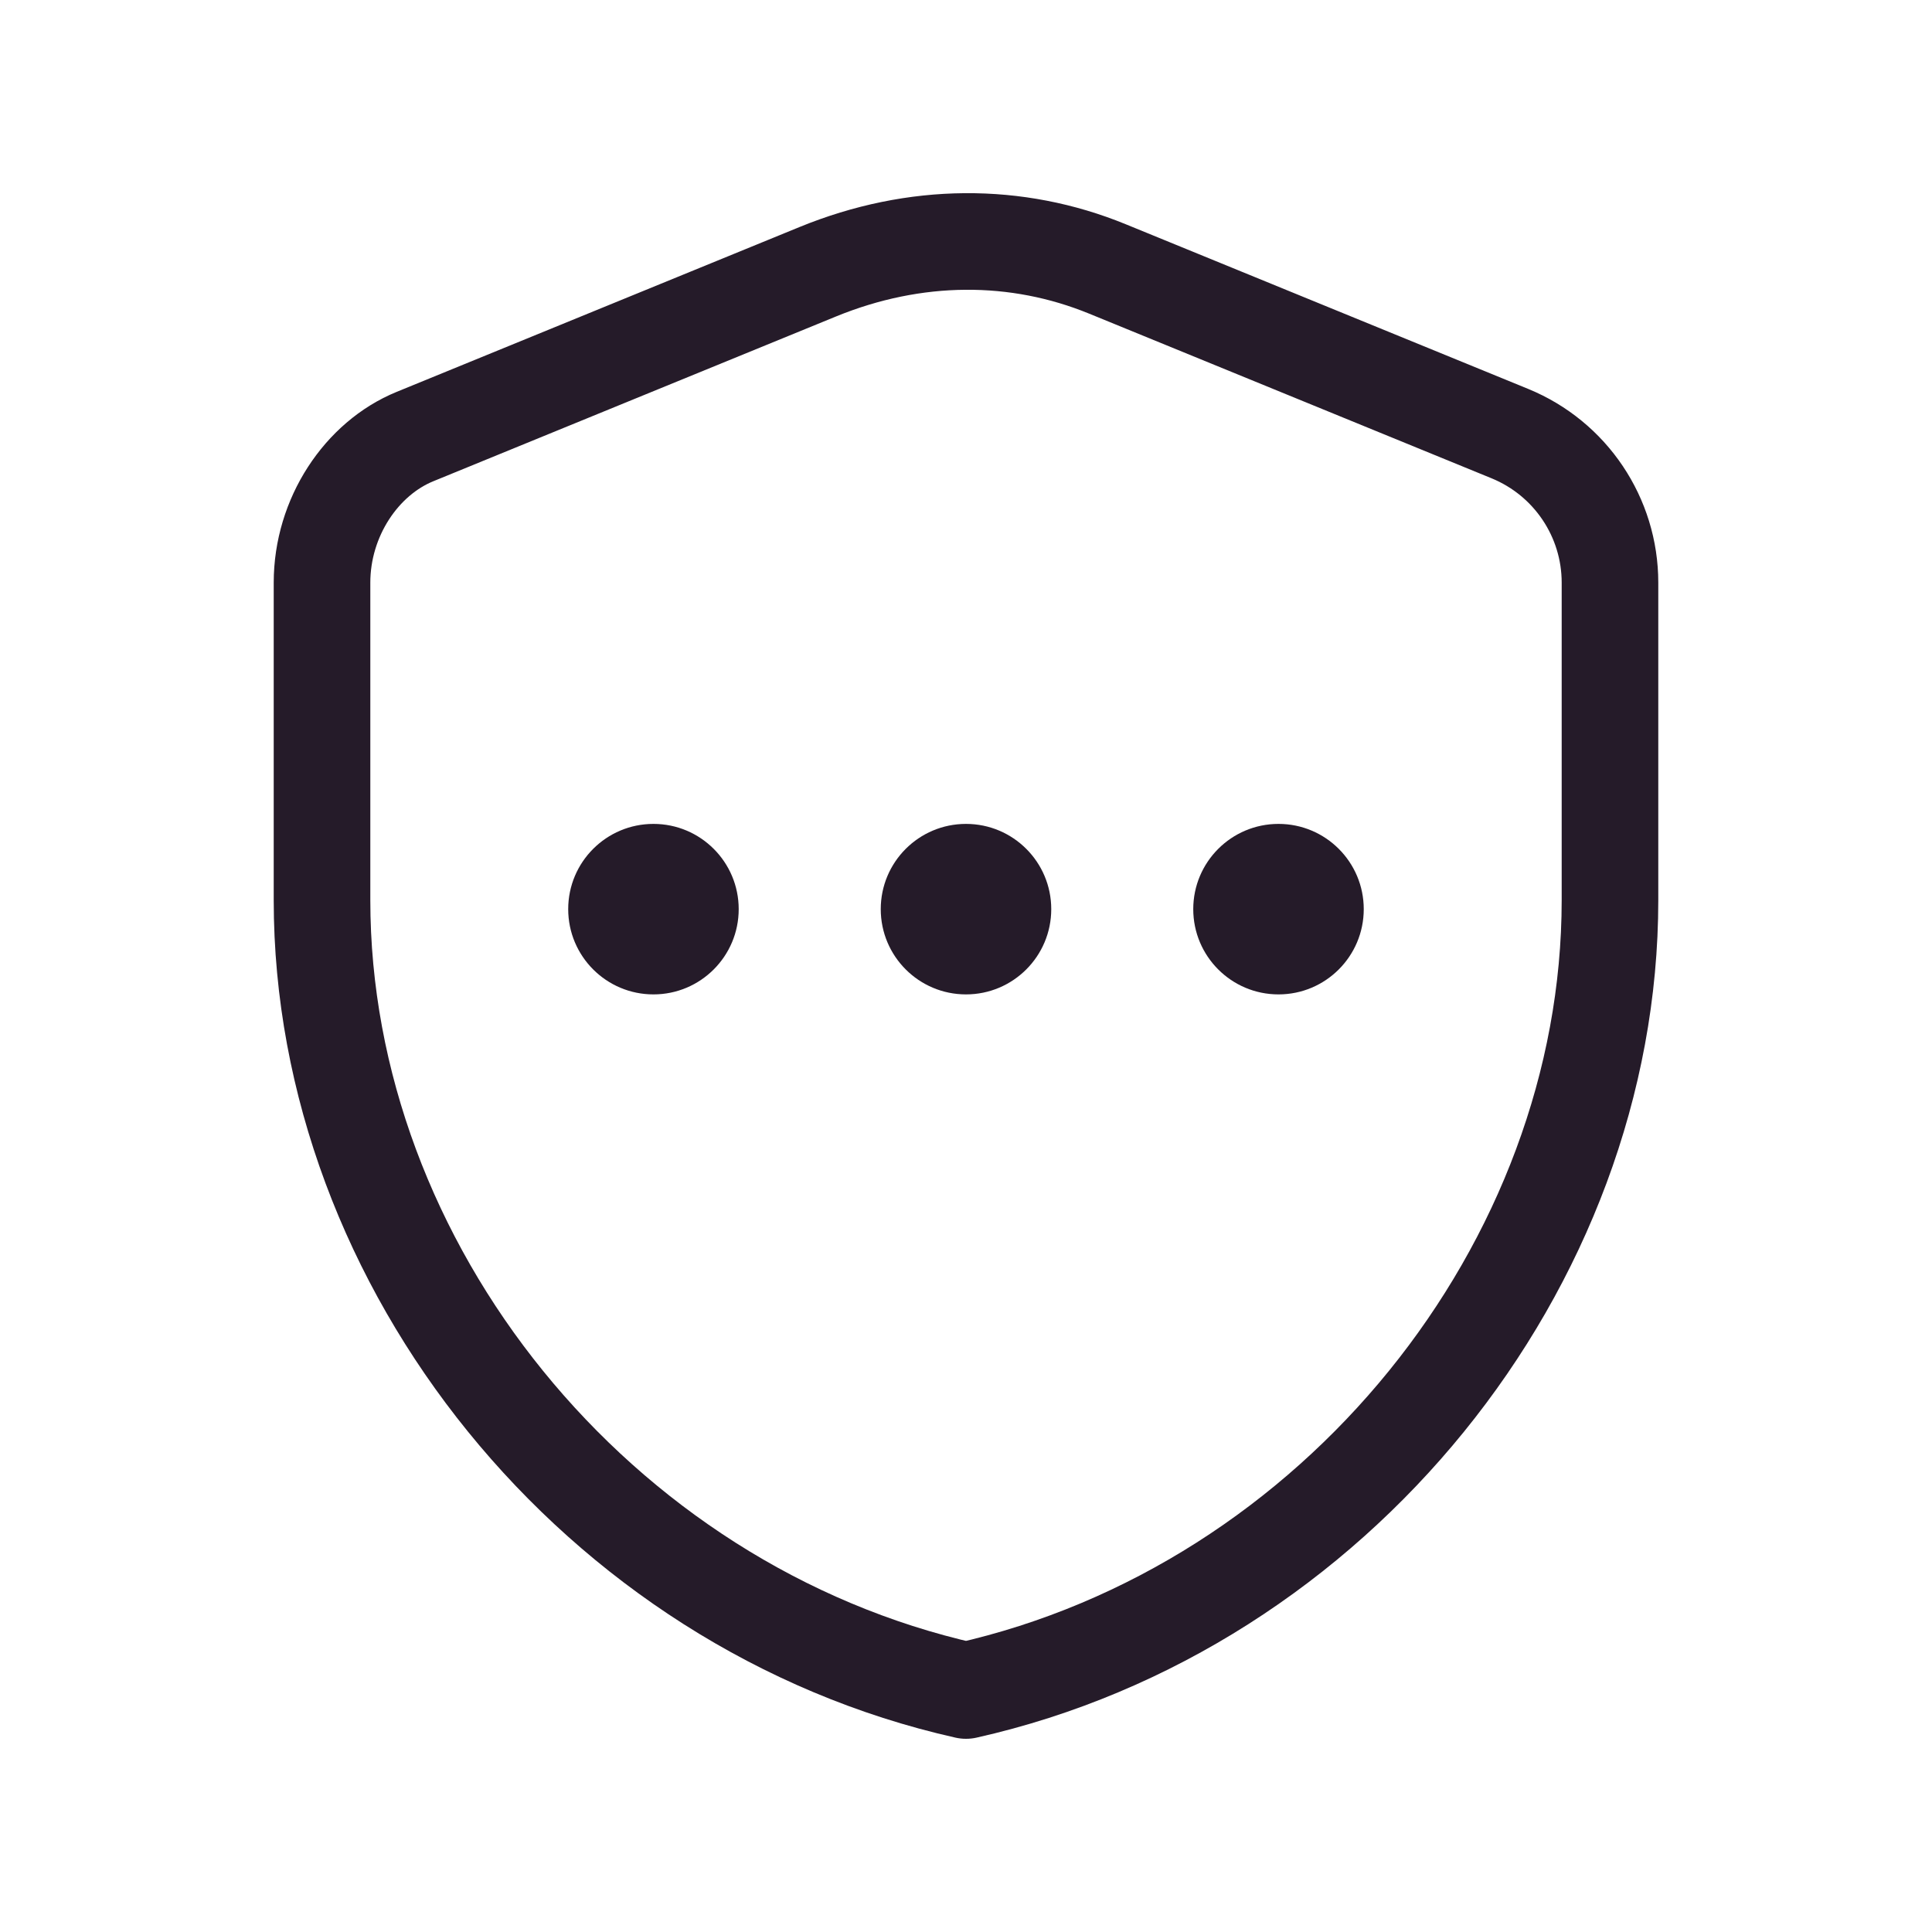
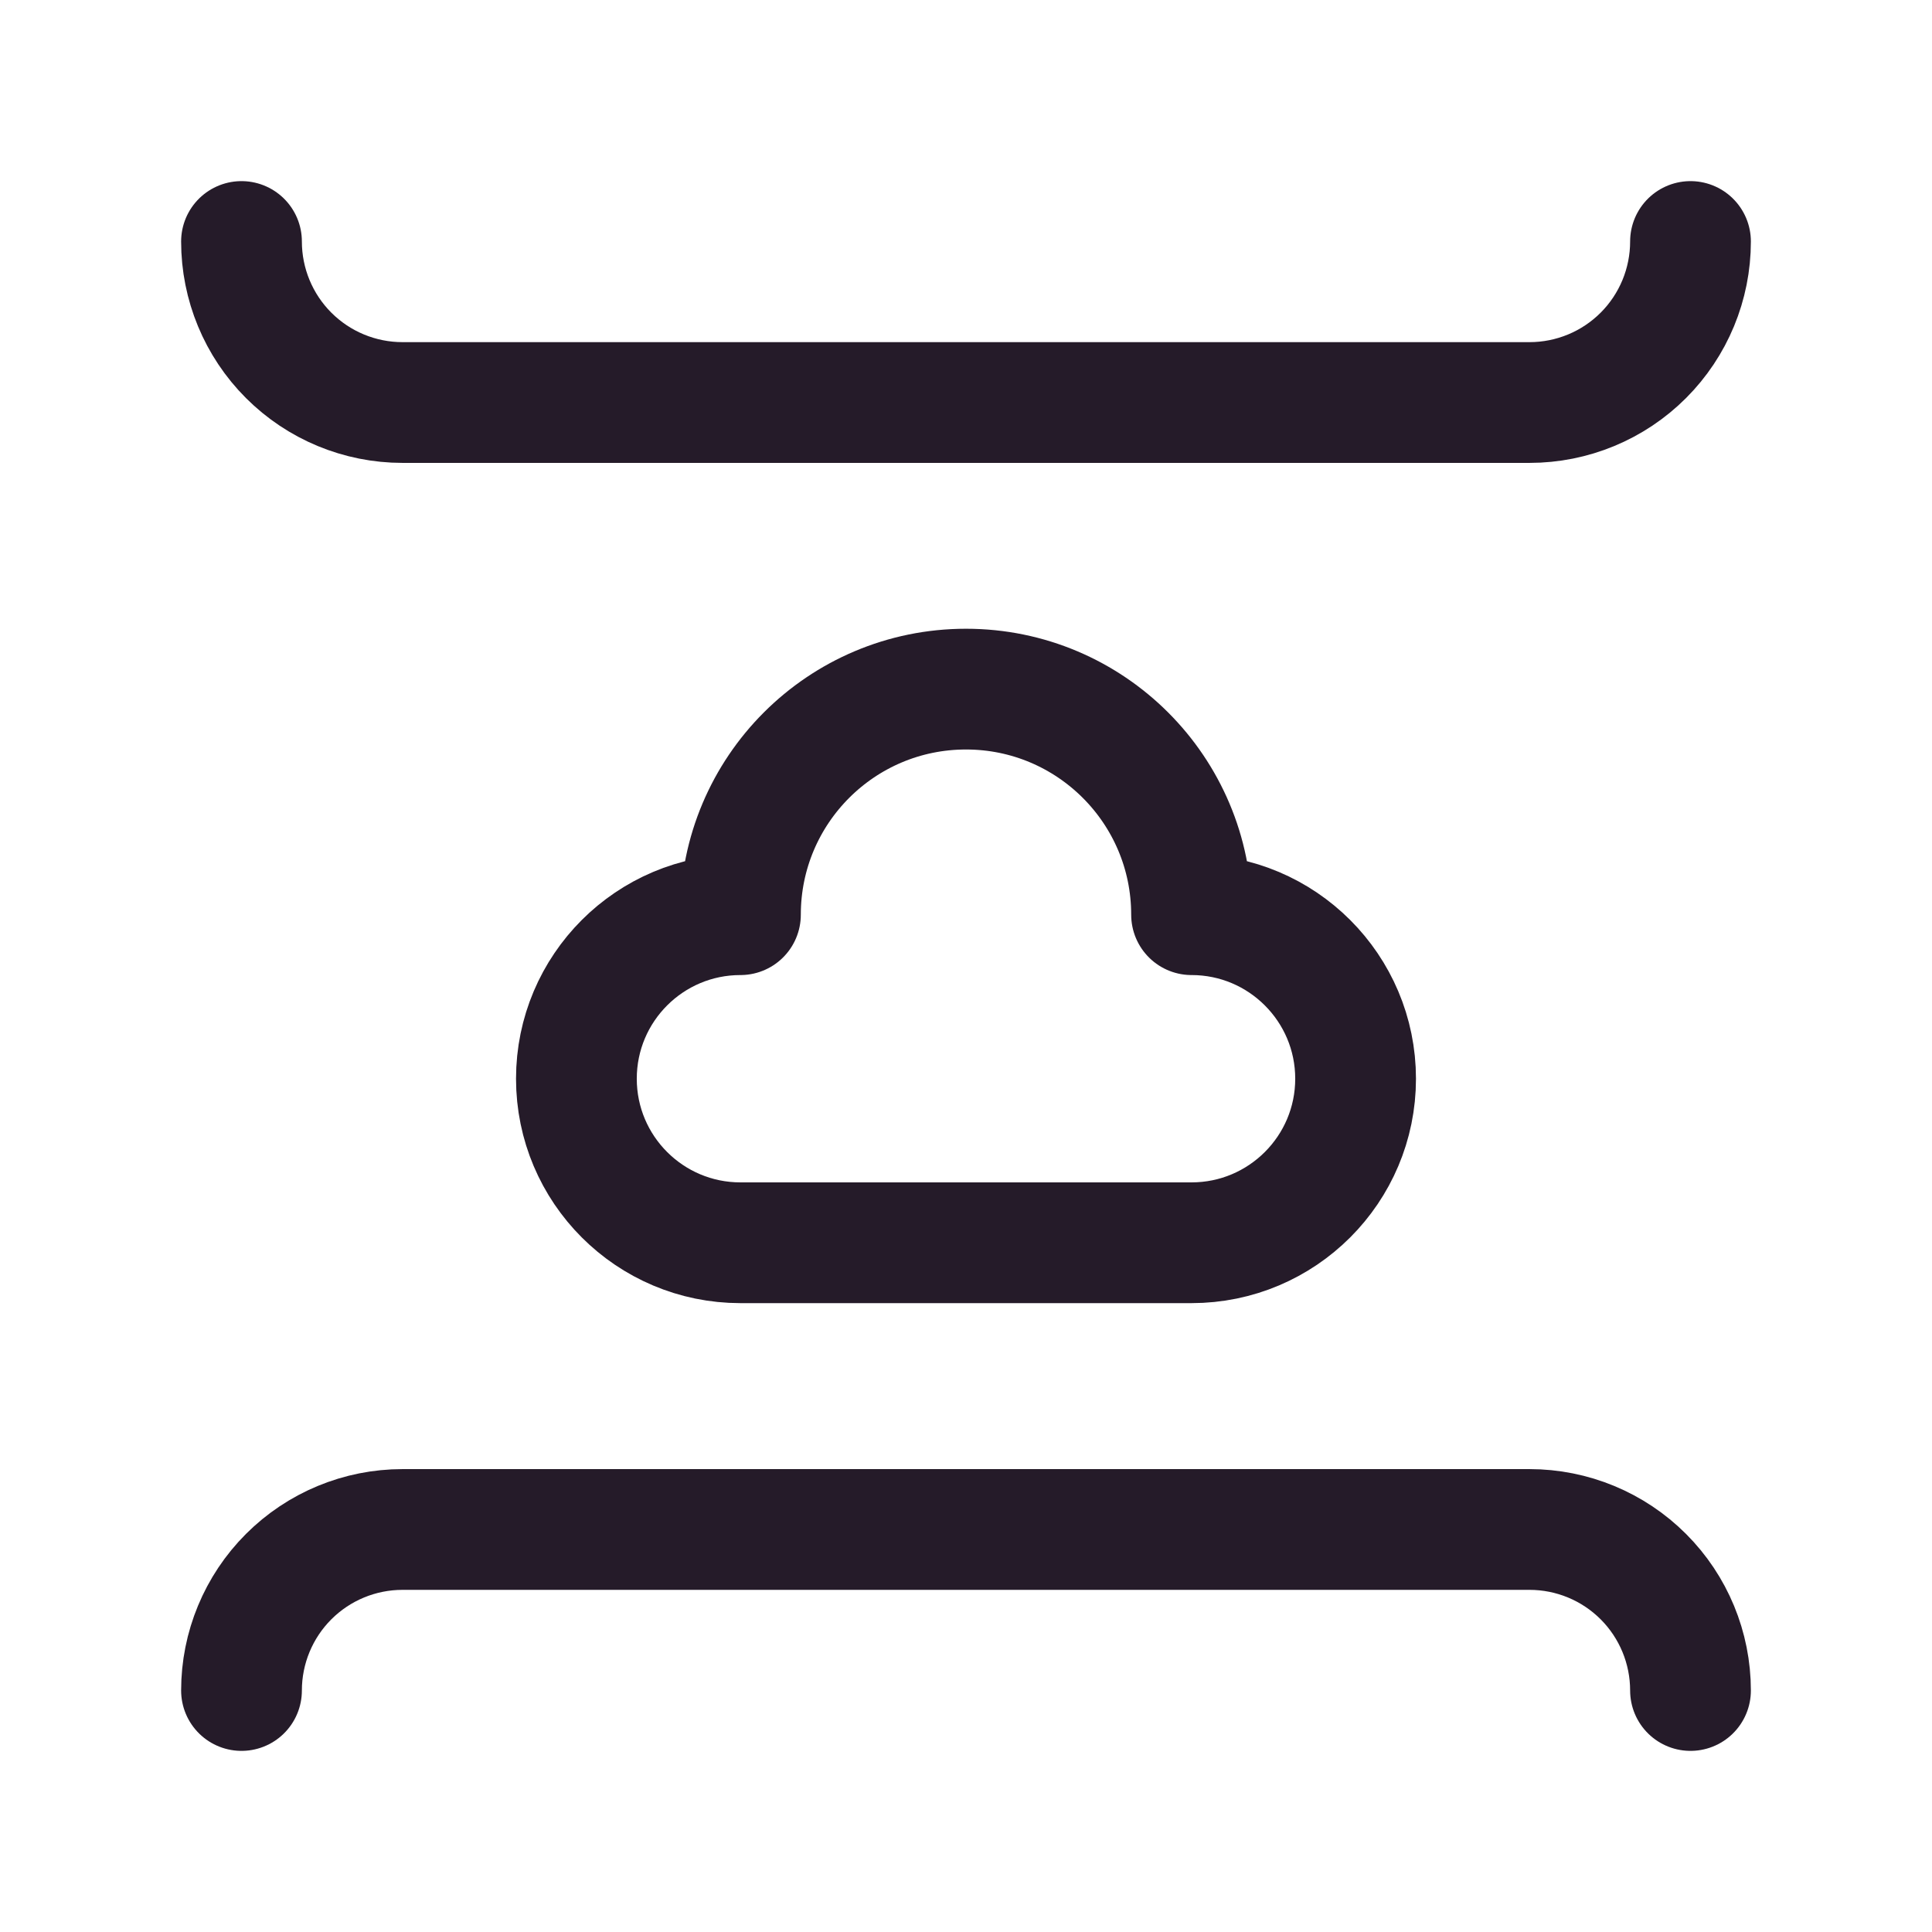
- <svg xmlns="http://www.w3.org/2000/svg" width="40" height="40" viewBox="0 0 40 40" fill="none">
-   <path d="M33.333 18.637C33.333 26.205 27.645 33.282 20 35C12.355 33.282 6.667 26.205 6.667 18.637V12.063C6.667 10.71 7.485 9.49 8.593 9.038L16.927 5.628C18.948 4.8 21.052 4.8 22.928 5.568L31.262 8.978C32.515 9.492 33.333 10.71 33.333 12.063V18.637Z" stroke="#251B29" stroke-width="2" stroke-linecap="round" stroke-linejoin="round" />
-   <ellipse cx="13.529" cy="18.823" rx="1.765" ry="1.765" fill="#251B29" />
-   <ellipse cx="20" cy="18.823" rx="1.765" ry="1.765" fill="#251B29" />
-   <ellipse cx="26.47" cy="18.823" rx="1.765" ry="1.765" fill="#251B29" />
+ <svg xmlns="http://www.w3.org/2000/svg" width="32" height="32" viewBox="0 0 32 32" fill="none">
+   <path d="M4 28C4 27.293 4.281 26.614 4.781 26.114C5.281 25.614 5.959 25.333 6.667 25.333H25.333C26.041 25.333 26.719 25.614 27.219 26.114C27.719 26.614 28 27.293 28 28M28 4C28 4.707 27.719 5.386 27.219 5.886C26.719 6.386 26.041 6.667 25.333 6.667H6.667C5.959 6.667 5.281 6.386 4.781 5.886C4.281 5.386 4 4.707 4 4" stroke="#251B29" stroke-width="2" stroke-miterlimit="10" stroke-linecap="round" stroke-linejoin="round" />
+   <path d="M12.264 15.15C10.764 15.15 9.547 16.366 9.547 17.867C9.547 19.368 10.764 20.584 12.264 20.584H19.735C21.236 20.584 22.453 19.367 22.453 17.867C22.453 16.367 21.236 15.15 19.736 15.15C19.736 13.087 18.063 11.414 16 11.414C13.936 11.414 12.264 13.086 12.264 15.15Z" stroke="#251B29" stroke-width="2" stroke-linecap="round" stroke-linejoin="round" />
</svg>
